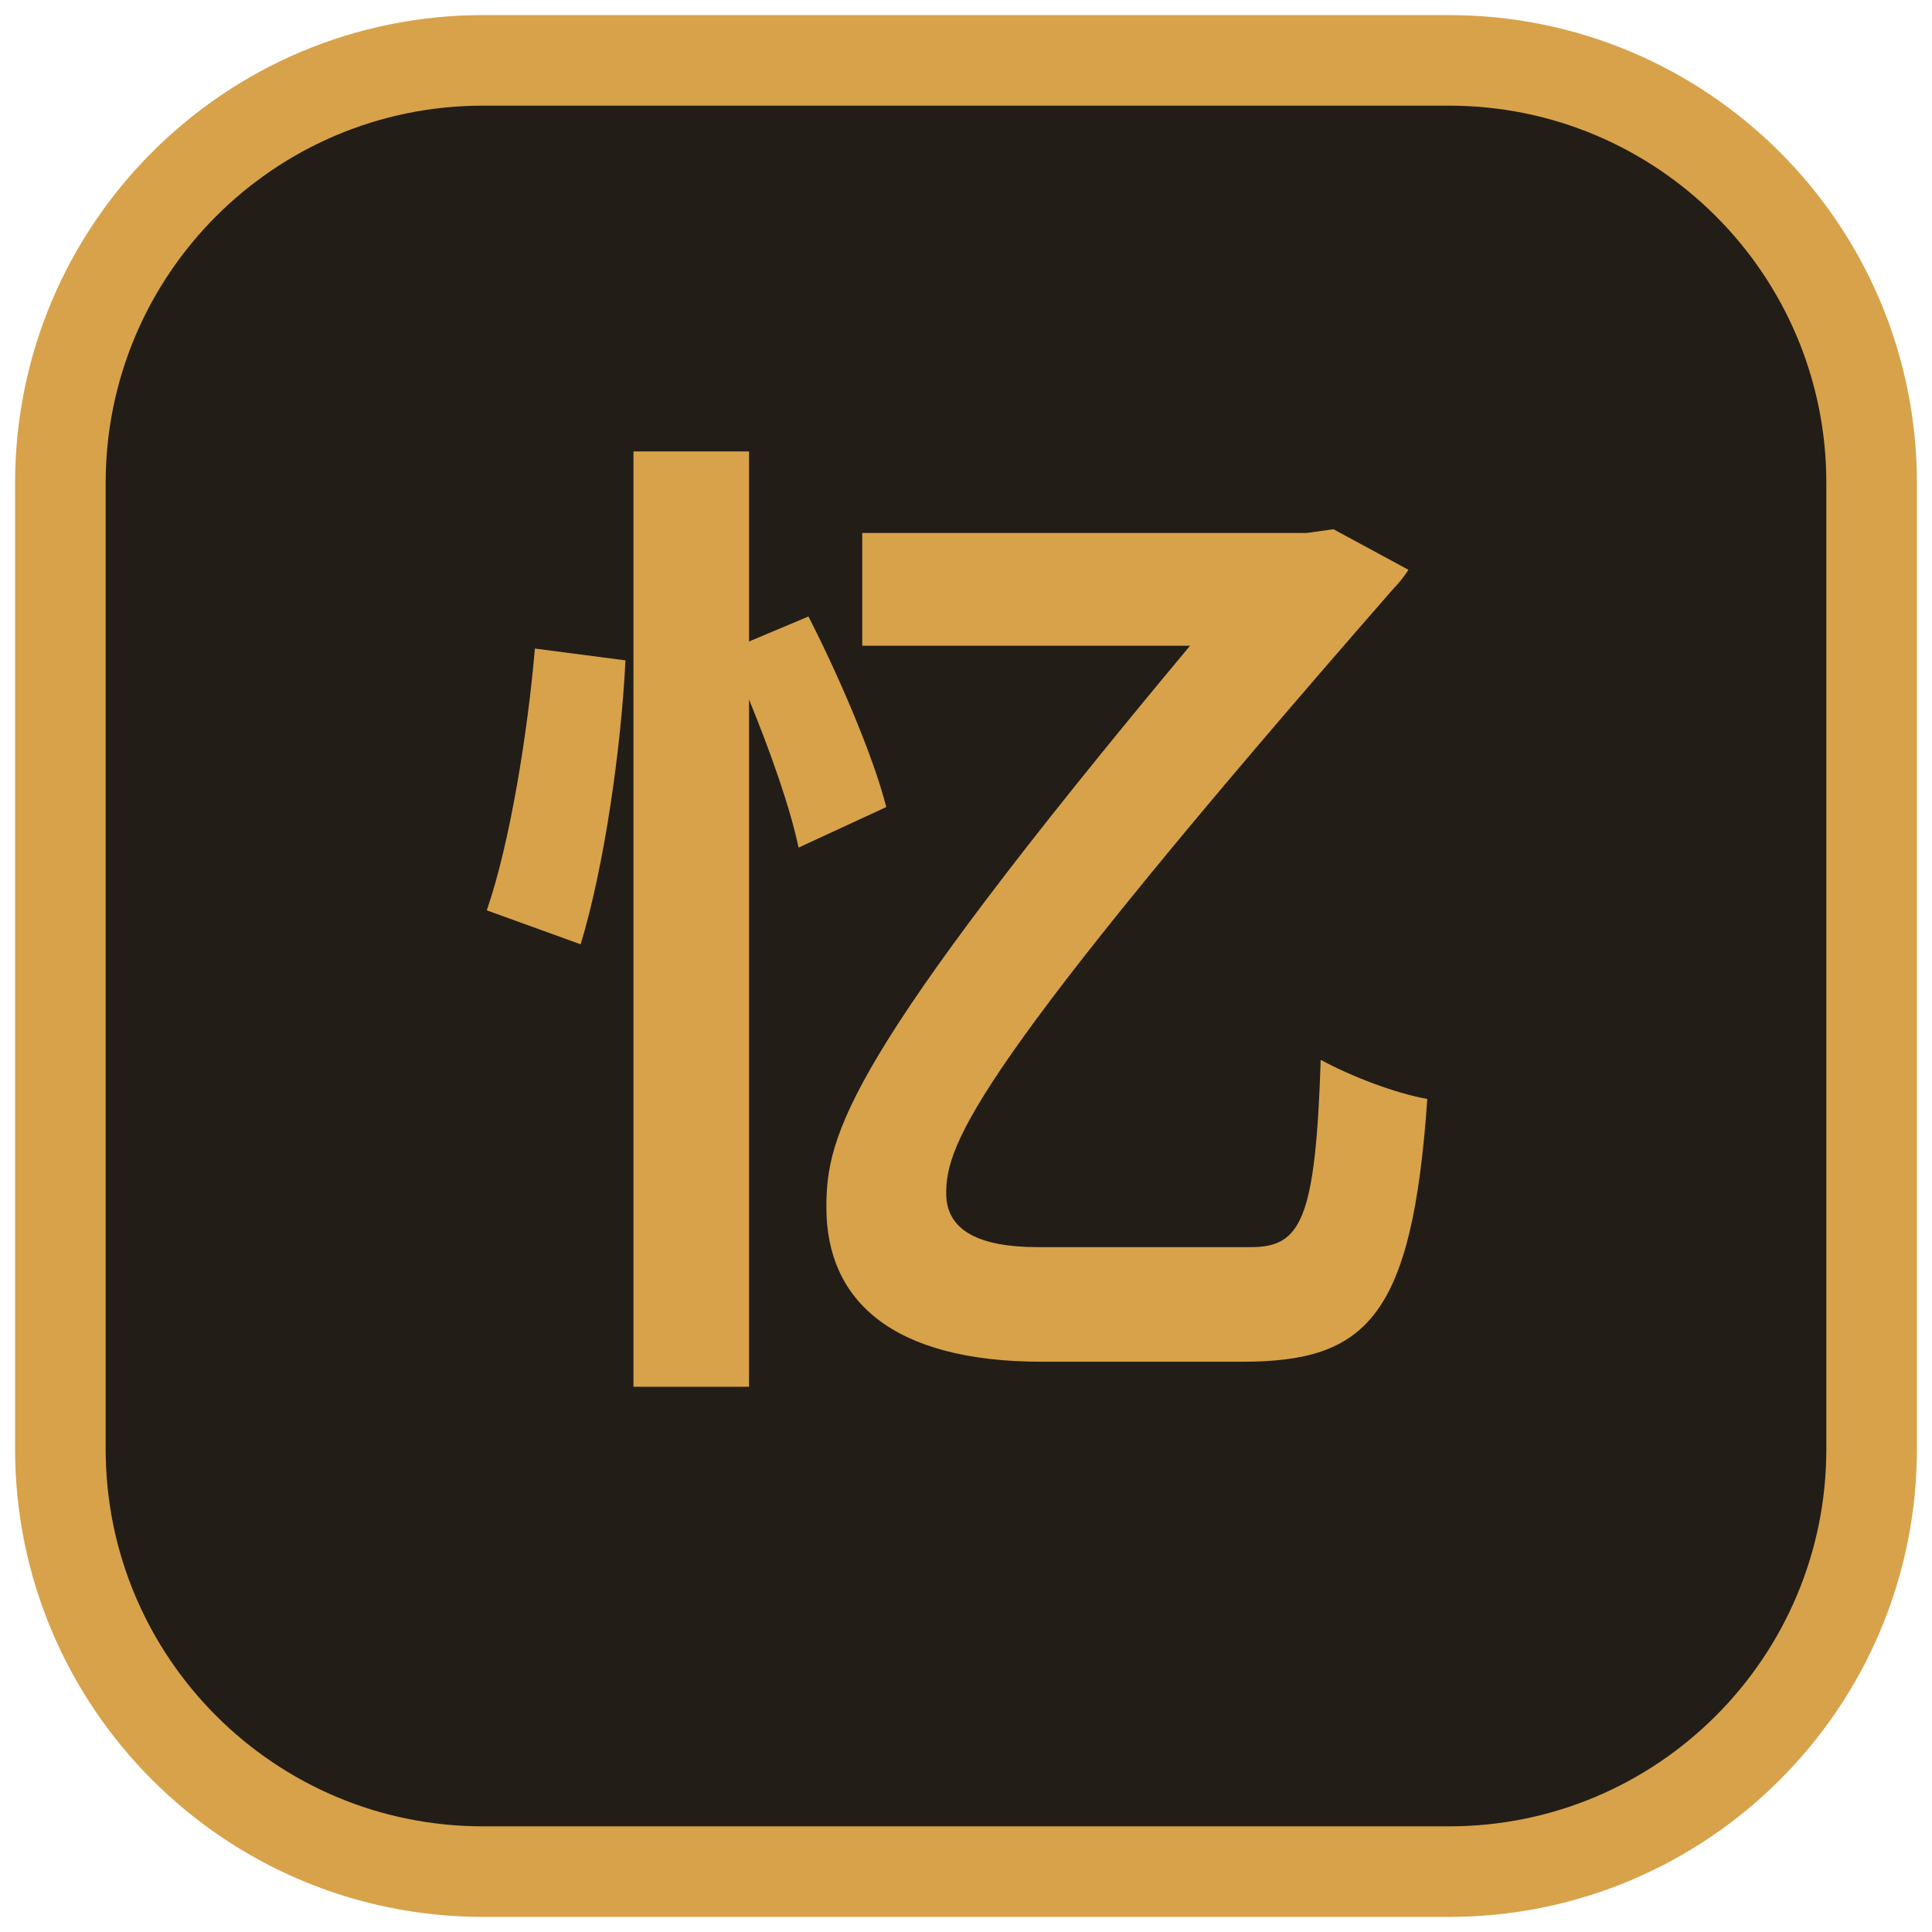
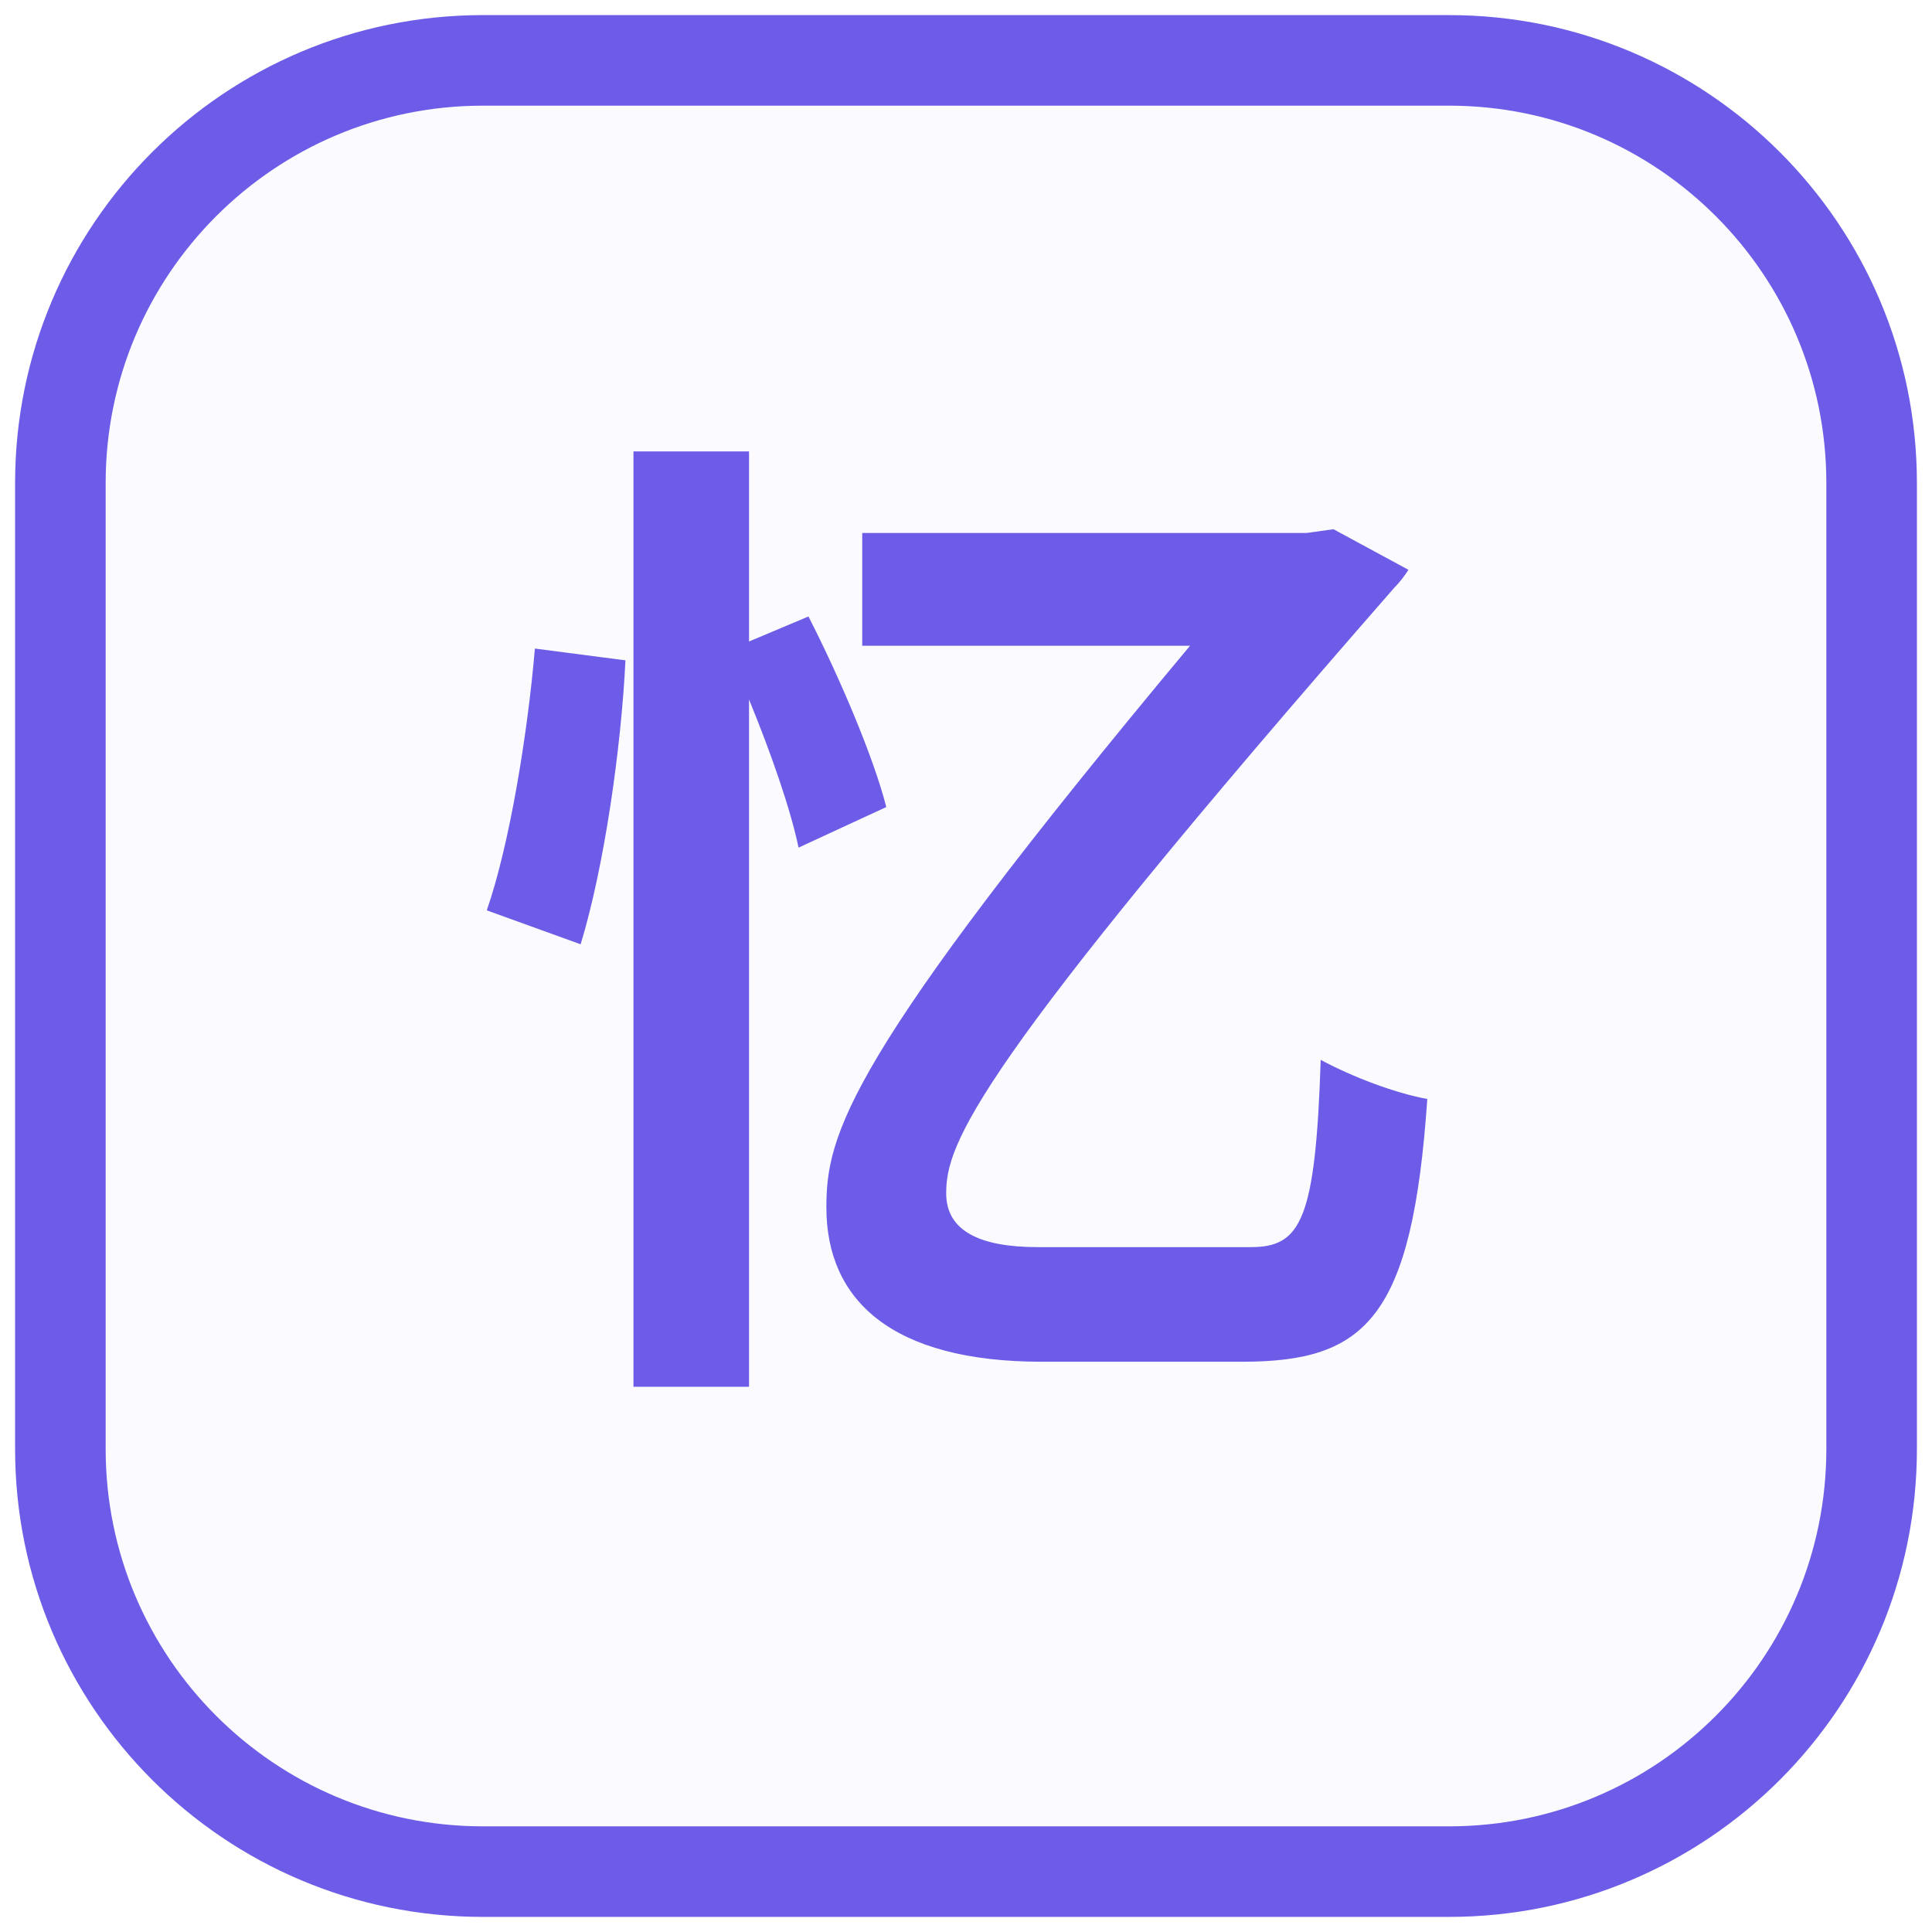
<svg xmlns="http://www.w3.org/2000/svg" viewBox="0 0 64 64">
-   <rect x="2" y="2" width="60" height="60" rx="14" fill="#221d17" stroke="#d8a24a" stroke-width="3" />
-   <text x="32" y="43" text-anchor="middle" font-size="33" font-family="'Noto Serif SC','Songti SC',serif" fill="#d8a24a" font-weight="700">忆</text>
+   <rect x="2" y="2" width="60" height="60" rx="14" fill="#fafaff" stroke="#6c5ce7" stroke-width="3" />
+   <text x="32" y="43" text-anchor="middle" font-size="33" font-family="'Noto Serif SC','Songti SC',serif" fill="#6c5ce7" font-weight="700">忆</text>
</svg>
